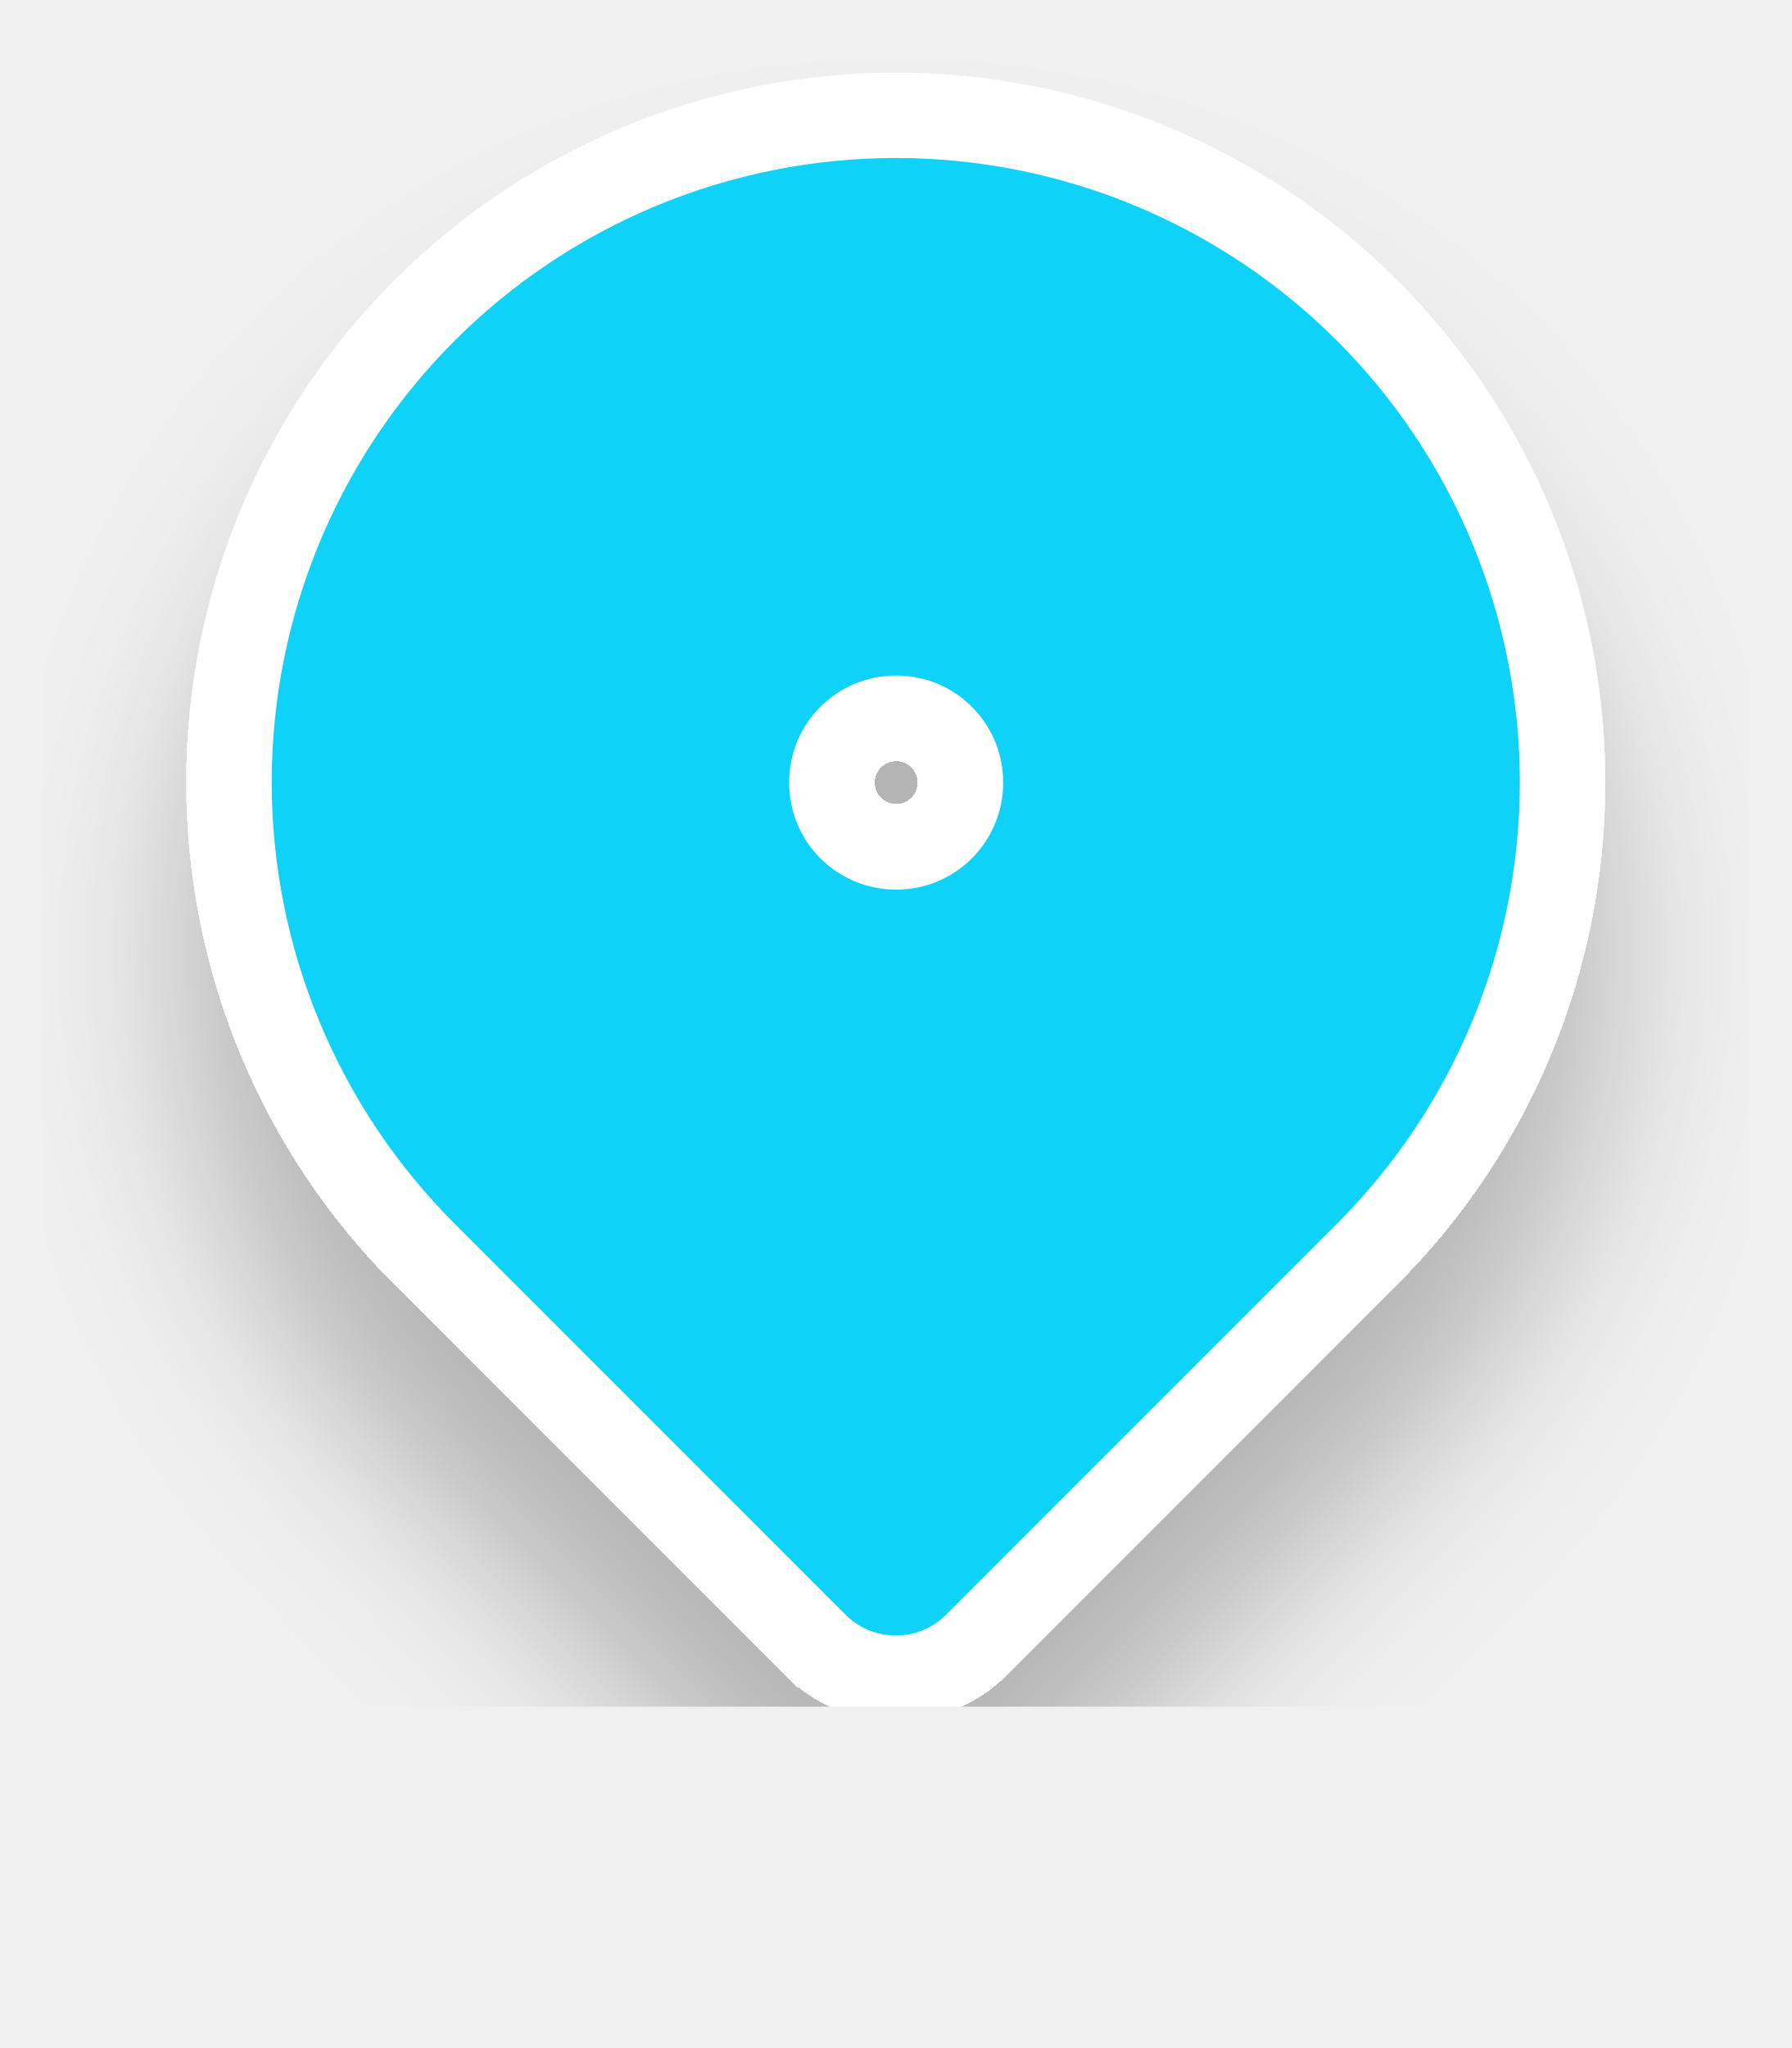
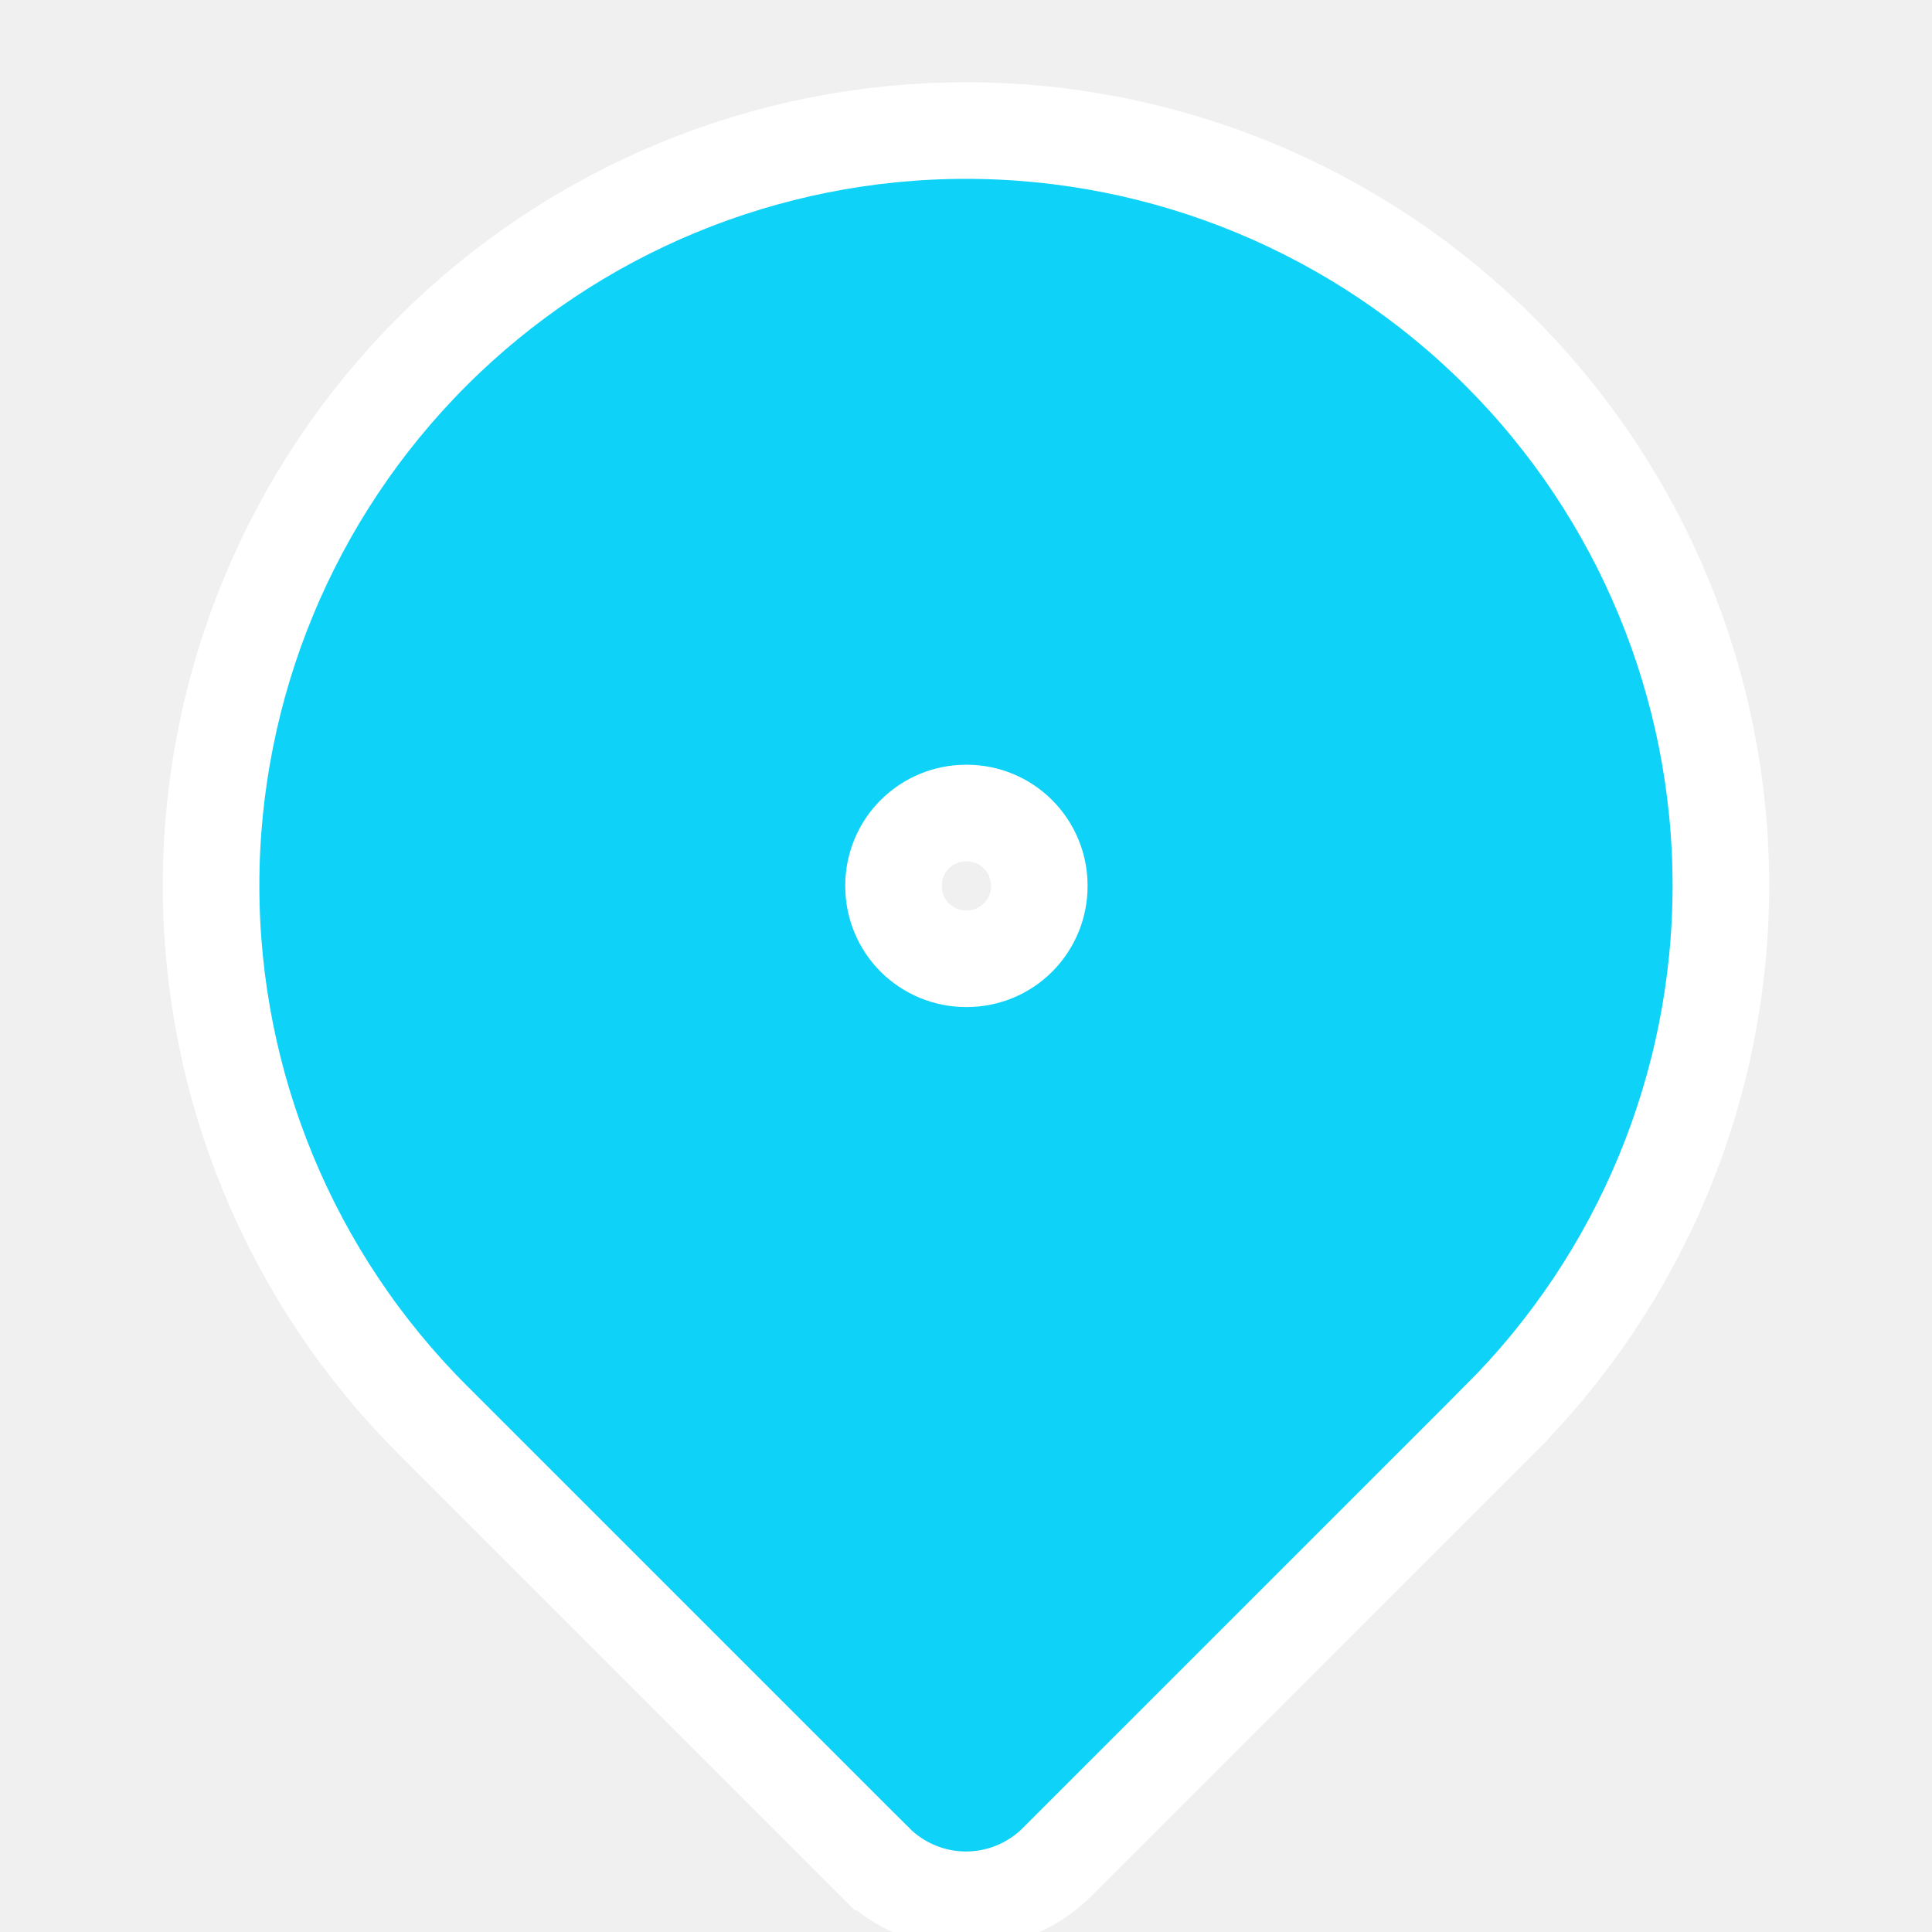
- <svg xmlns="http://www.w3.org/2000/svg" width="42" height="48" viewBox="0 0 42 48" fill="none">
-   <g clip-path="url(#clip0_248_1415)" filter="url(#filter0_d_248_1415)">
-     <path d="M32.052 7.281L32.052 7.281C29.121 4.35 25.145 2.703 21 2.703C16.855 2.703 12.879 4.35 9.948 7.281C7.017 10.212 5.37 14.188 5.37 18.333C5.37 22.479 7.017 26.454 9.948 29.385L19.114 38.552L19.115 38.552C19.615 39.052 20.293 39.333 21 39.333C21.707 39.333 22.385 39.052 22.885 38.552L22.885 38.552L32.052 29.385L32.052 29.385C34.983 26.453 36.629 22.478 36.629 18.333C36.629 14.188 34.983 10.213 32.052 7.281ZM19.5 18.333C19.5 17.935 19.658 17.554 19.939 17.273C20.221 16.991 20.602 16.833 21 16.833H21.017C21.415 16.833 21.796 16.991 22.077 17.273C22.359 17.554 22.517 17.935 22.517 18.333V18.35C22.517 18.748 22.359 19.129 22.077 19.41C21.796 19.692 21.415 19.85 21.017 19.85H21C20.602 19.85 20.221 19.692 19.939 19.41C19.658 19.129 19.5 18.748 19.5 18.35V18.333Z" fill="#0ED2F7" stroke="white" stroke-width="2" />
+ <svg xmlns="http://www.w3.org/2000/svg" width="40" height="40" viewBox="0 0 40 40" fill="none">
+   <g clip-path="url(#clip0_73_325)">
+     <path d="M31.052 7.281L31.052 7.281C28.121 4.35 24.145 2.703 20 2.703C15.855 2.703 11.879 4.35 8.948 7.281C6.017 10.212 4.37 14.188 4.37 18.333C4.37 22.479 6.017 26.454 8.948 29.386L18.114 38.552L18.115 38.552C18.615 39.052 19.293 39.333 20 39.333C20.707 39.333 21.385 39.052 21.885 38.552L21.885 38.552L31.052 29.386L31.052 29.385C33.983 26.454 35.629 22.478 35.629 18.333C35.629 14.188 33.983 10.213 31.052 7.281ZM18.5 18.333C18.5 17.936 18.658 17.554 18.939 17.273C19.221 16.991 19.602 16.833 20 16.833H20.017C20.414 16.833 20.796 16.991 21.077 17.273C21.358 17.554 21.517 17.936 21.517 18.333V18.35C21.517 18.748 21.358 19.129 21.077 19.411C20.796 19.692 20.414 19.85 20.017 19.85H20C19.602 19.85 19.221 19.692 18.939 19.411C18.658 19.129 18.5 18.748 18.5 18.35V18.333Z" fill="#0ED2F7" stroke="white" stroke-width="2" />
  </g>
  <defs>
-     <filter id="filter0_d_248_1415" x="-3" y="0" width="48" height="48" filterUnits="userSpaceOnUse" color-interpolation-filters="sRGB">
-       <feFlood flood-opacity="0" result="BackgroundImageFix" />
-       <feColorMatrix in="SourceAlpha" type="matrix" values="0 0 0 0 0 0 0 0 0 0 0 0 0 0 0 0 0 0 127 0" result="hardAlpha" />
-       <feOffset dy="4" />
-       <feGaussianBlur stdDeviation="2" />
-       <feComposite in2="hardAlpha" operator="out" />
-       <feColorMatrix type="matrix" values="0 0 0 0 0 0 0 0 0 0 0 0 0 0 0 0 0 0 0.25 0" />
-       <feBlend mode="normal" in2="BackgroundImageFix" result="effect1_dropShadow_248_1415" />
-       <feBlend mode="normal" in="SourceGraphic" in2="effect1_dropShadow_248_1415" result="shape" />
-     </filter>
-     <clipPath id="clip0_248_1415">
-       <rect width="40" height="40" fill="white" transform="translate(1)" />
+     <clipPath id="clip0_73_325">
+       <rect width="40" height="40" fill="white" />
    </clipPath>
  </defs>
</svg>
